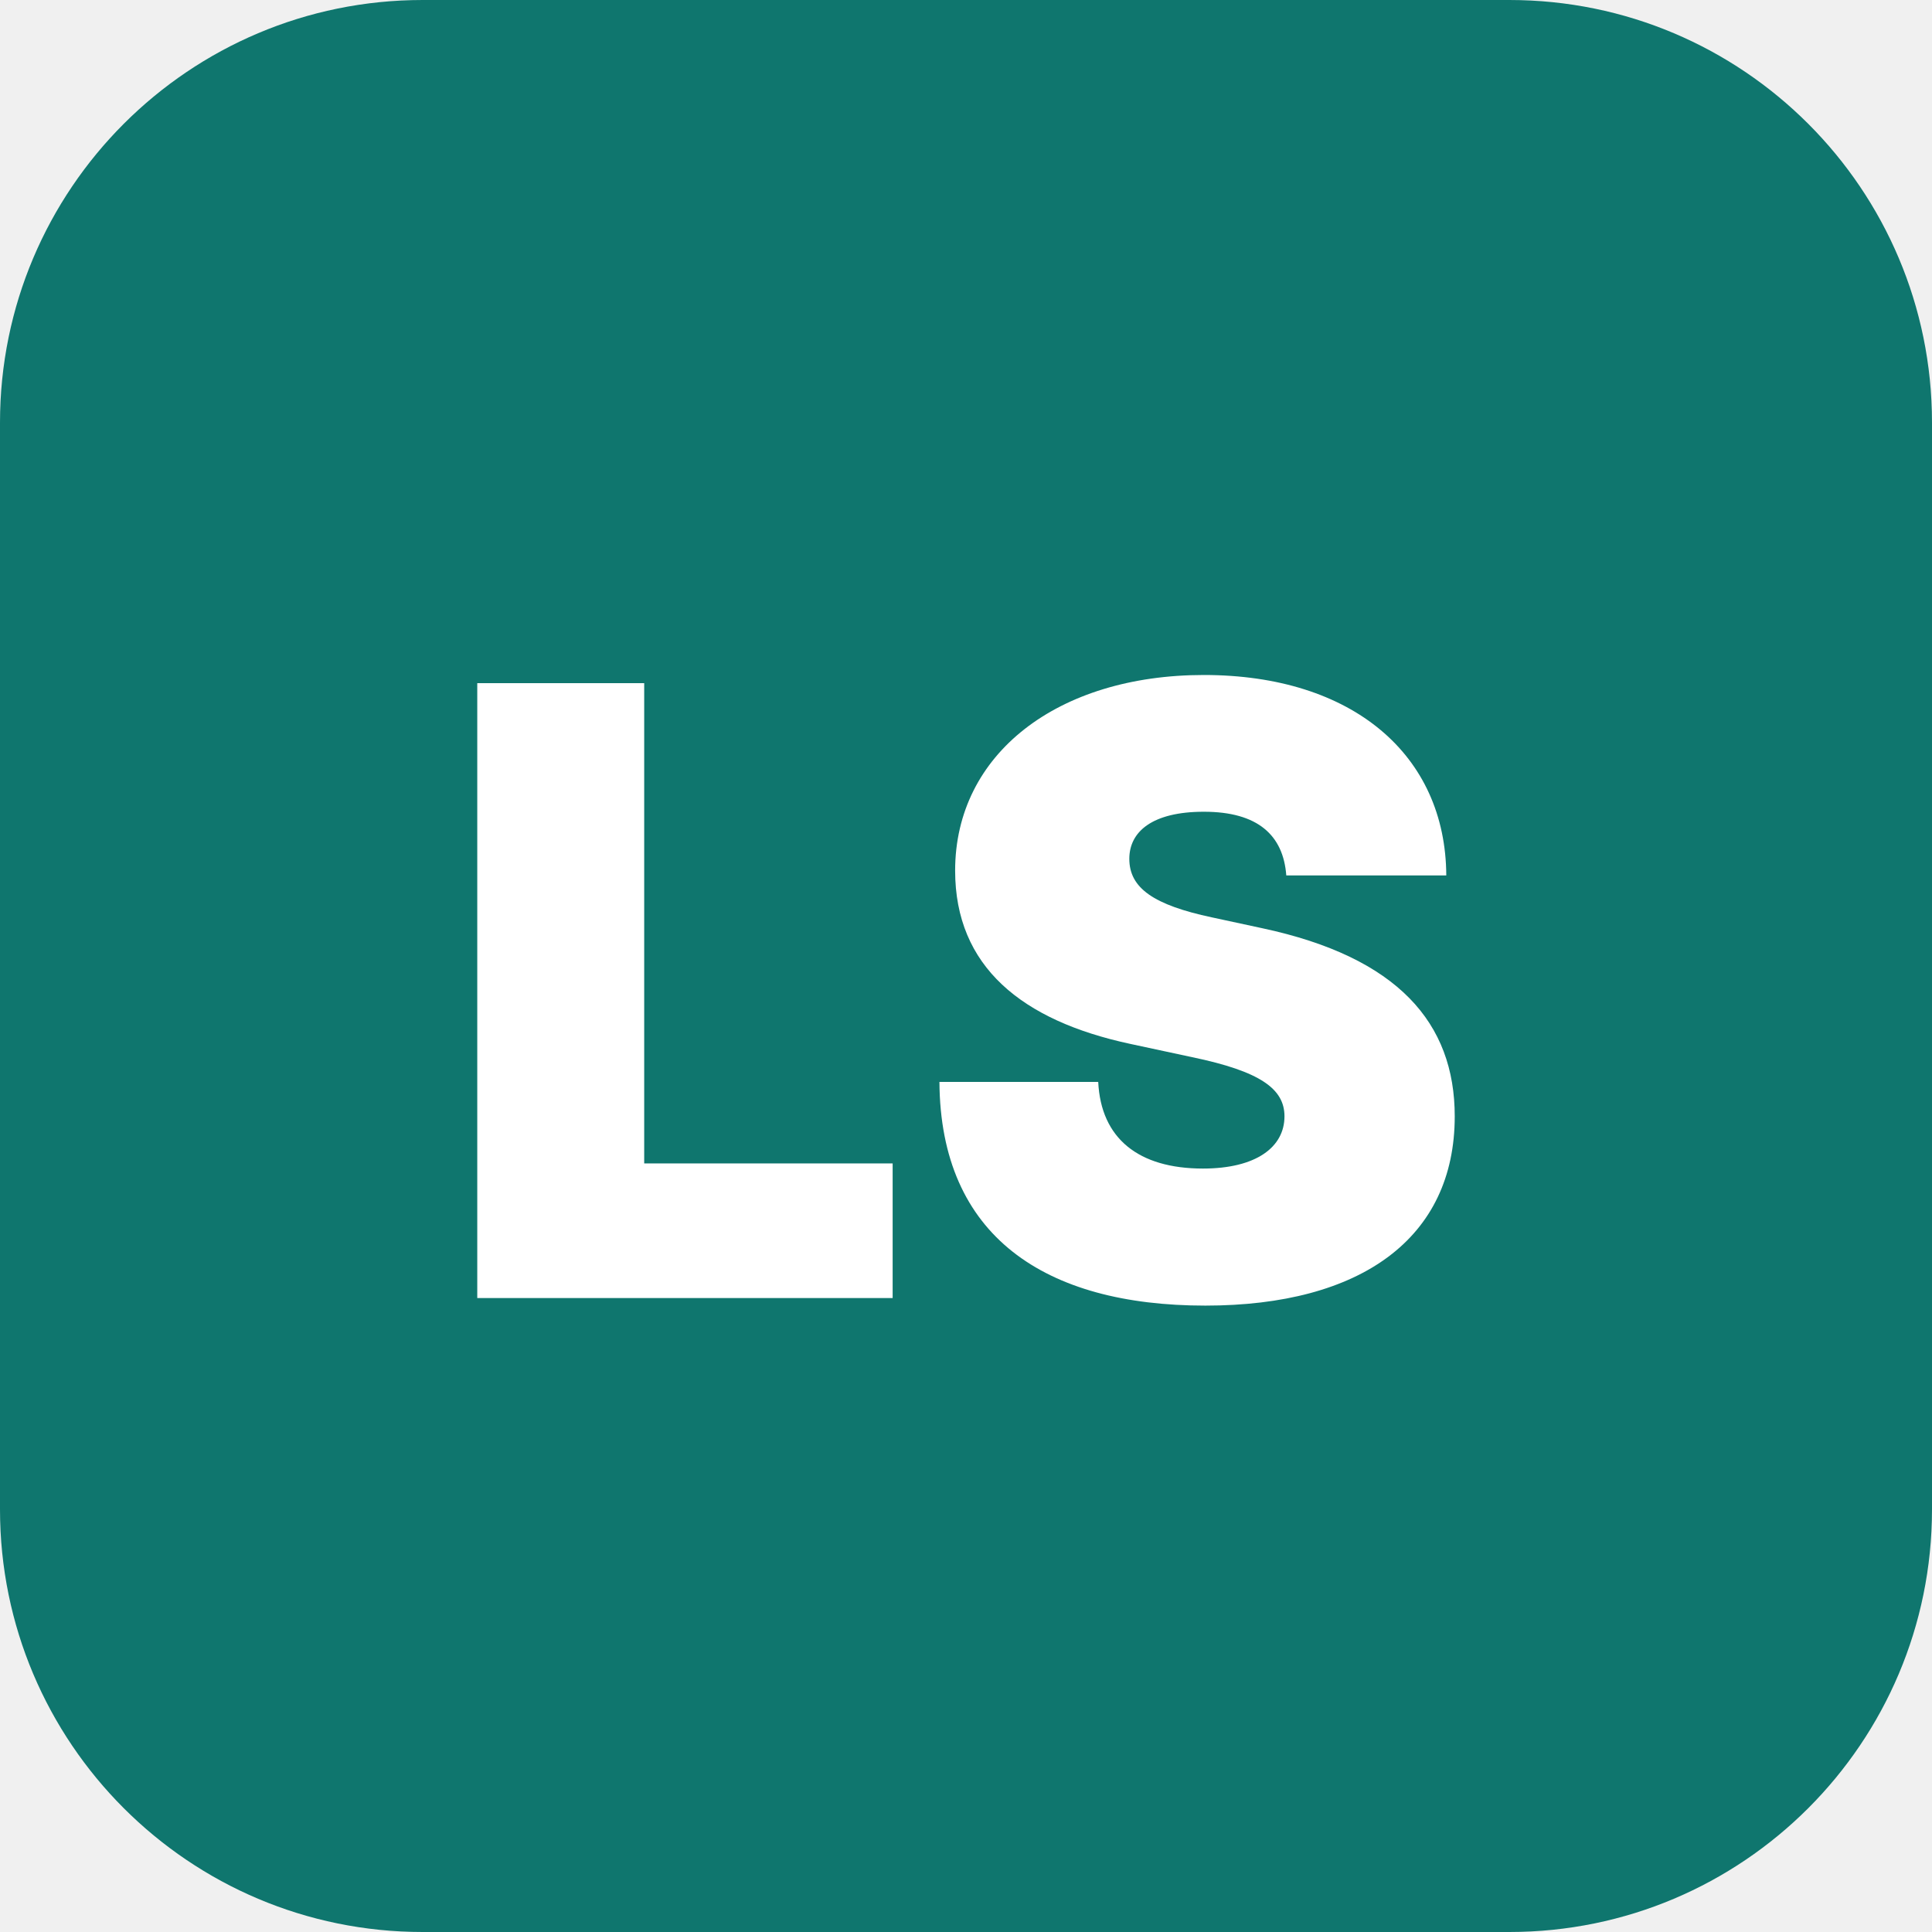
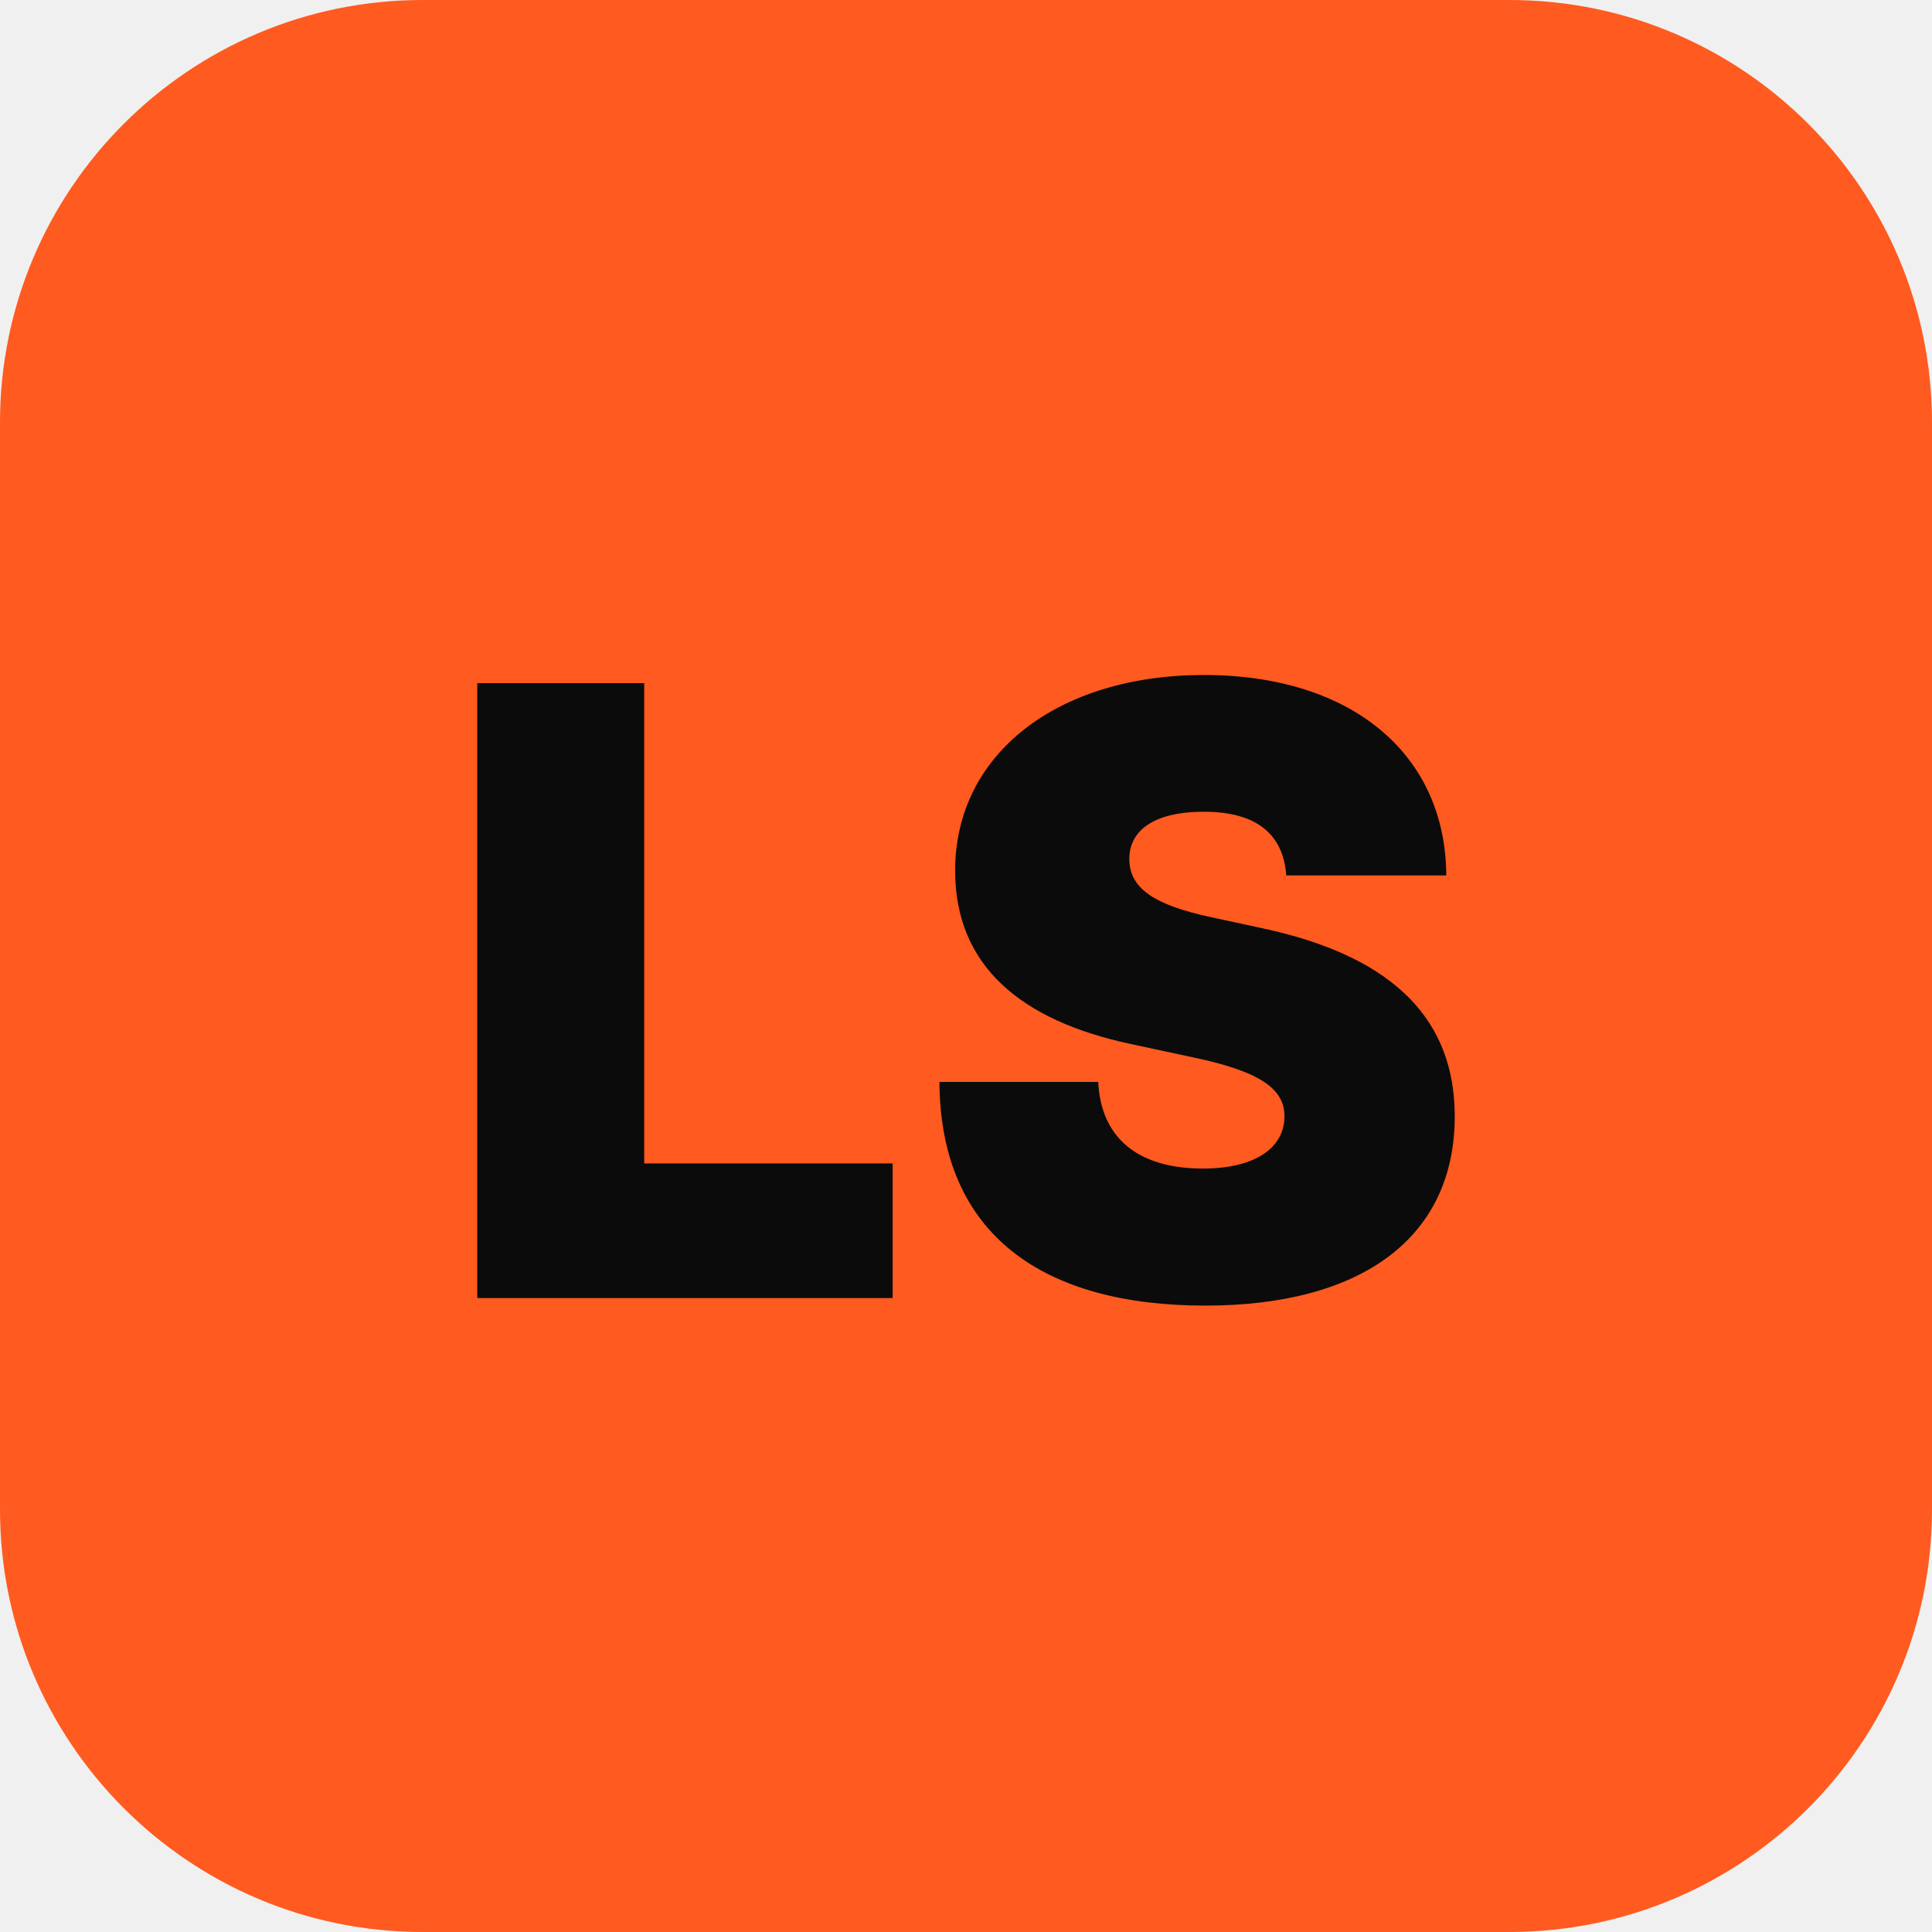
<svg xmlns="http://www.w3.org/2000/svg" viewBox="0 0 64 64" width="64" height="64">
-   <rect width="64" height="64" rx="14" fill="#0F766E" />
-   <path fill="#FFFFFF" d="M15.81 43H29.57V38.54H21.34V22.63H15.81Z M39.93 43.25C45.08 43.25 48.19 41.02 48.19 36.98C48.19 33.89 46.31 31.71 41.82 30.75L40.15 30.39C38.22 29.98 37.41 29.42 37.41 28.45C37.41 27.55 38.17 26.89 39.88 26.89C41.67 26.89 42.51 27.67 42.61 29H47.91C47.89 25.01 44.81 22.36 39.88 22.36C35.04 22.36 31.64 24.97 31.64 28.84C31.64 32.02 33.85 33.81 37.44 34.58L39.49 35.02C41.75 35.49 42.55 36.07 42.55 36.98C42.55 38 41.61 38.71 39.85 38.71C37.71 38.71 36.47 37.71 36.38 35.84H31.12C31.15 40.95 34.61 43.25 39.93 43.25Z" />
+   <rect width="64" height="64" rx="14" fill="#FF5A1F" />
+   <path fill="#0B0B0C" d="M15.81 43H29.57V38.54H21.34V22.63H15.81Z M39.93 43.25C45.08 43.25 48.19 41.02 48.19 36.98C48.19 33.89 46.31 31.71 41.82 30.75L40.15 30.39C38.22 29.98 37.41 29.42 37.41 28.45C37.41 27.55 38.17 26.89 39.88 26.89C41.67 26.89 42.51 27.67 42.61 29H47.91C47.89 25.01 44.81 22.36 39.88 22.36C35.04 22.36 31.64 24.97 31.64 28.84C31.64 32.02 33.85 33.81 37.44 34.58L39.49 35.02C41.75 35.49 42.55 36.07 42.55 36.98C42.55 38 41.61 38.71 39.85 38.71C37.71 38.71 36.47 37.71 36.38 35.84H31.12C31.15 40.95 34.61 43.25 39.93 43.25Z" />
</svg>
